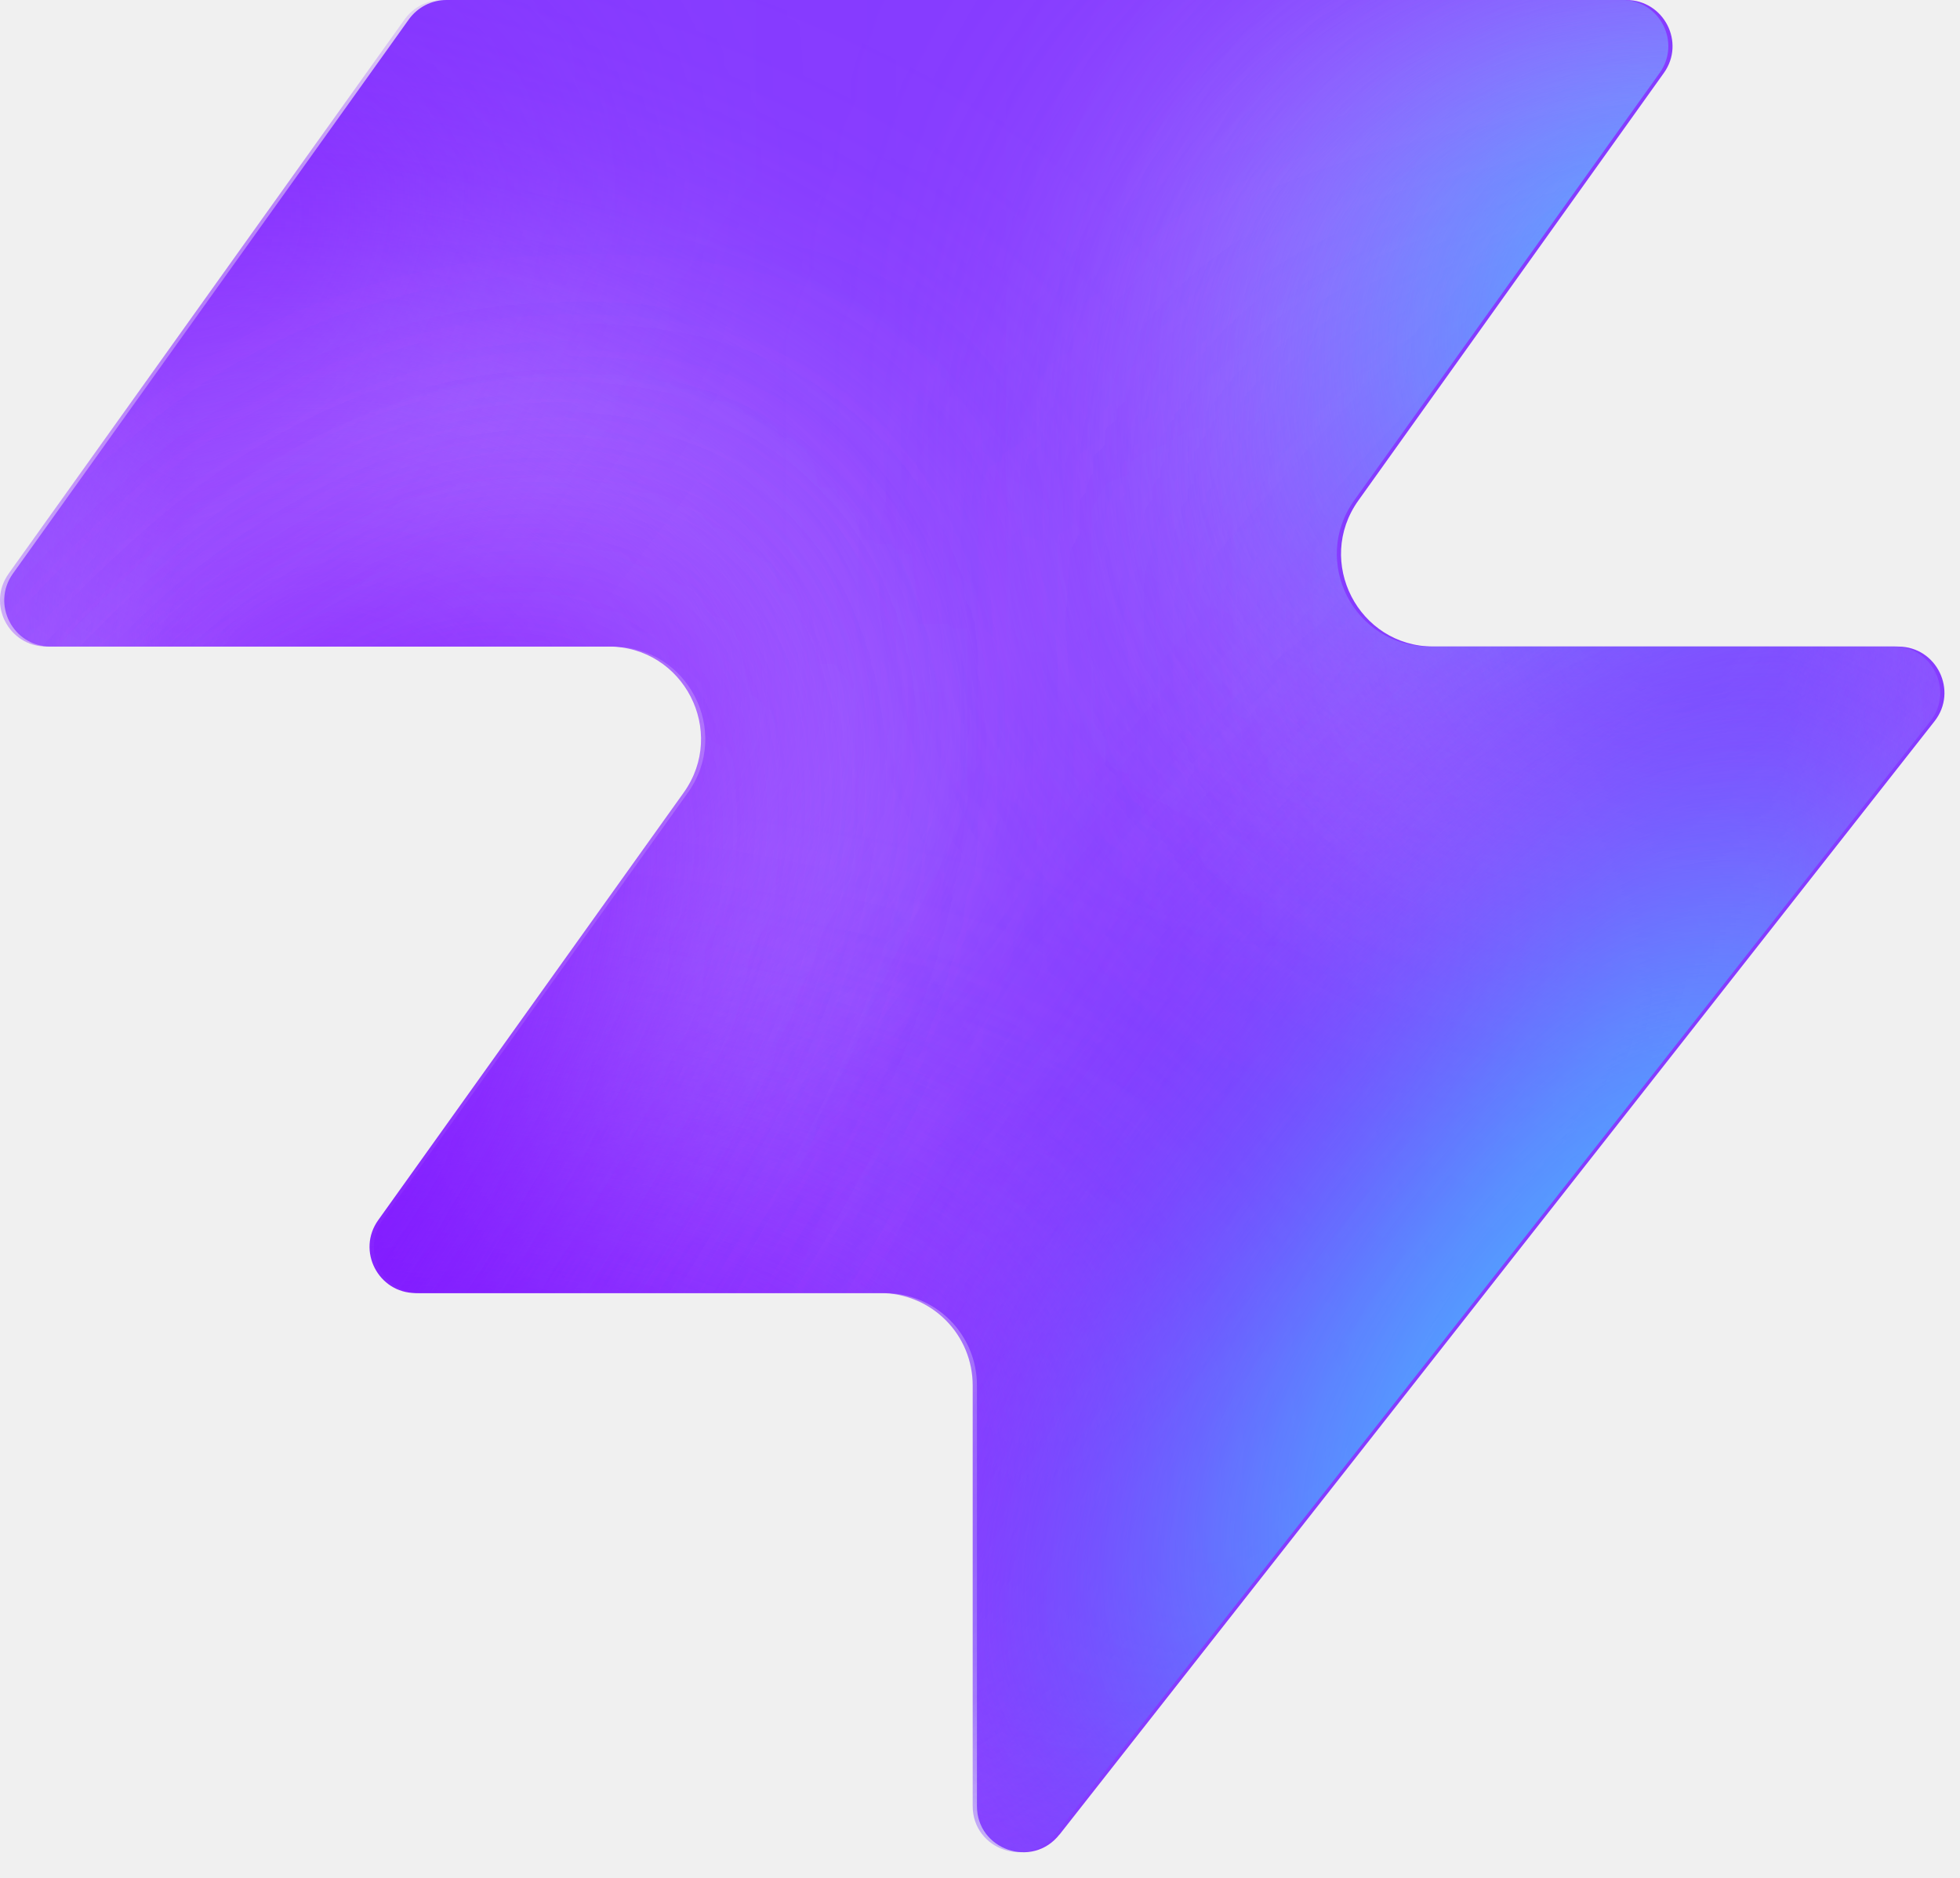
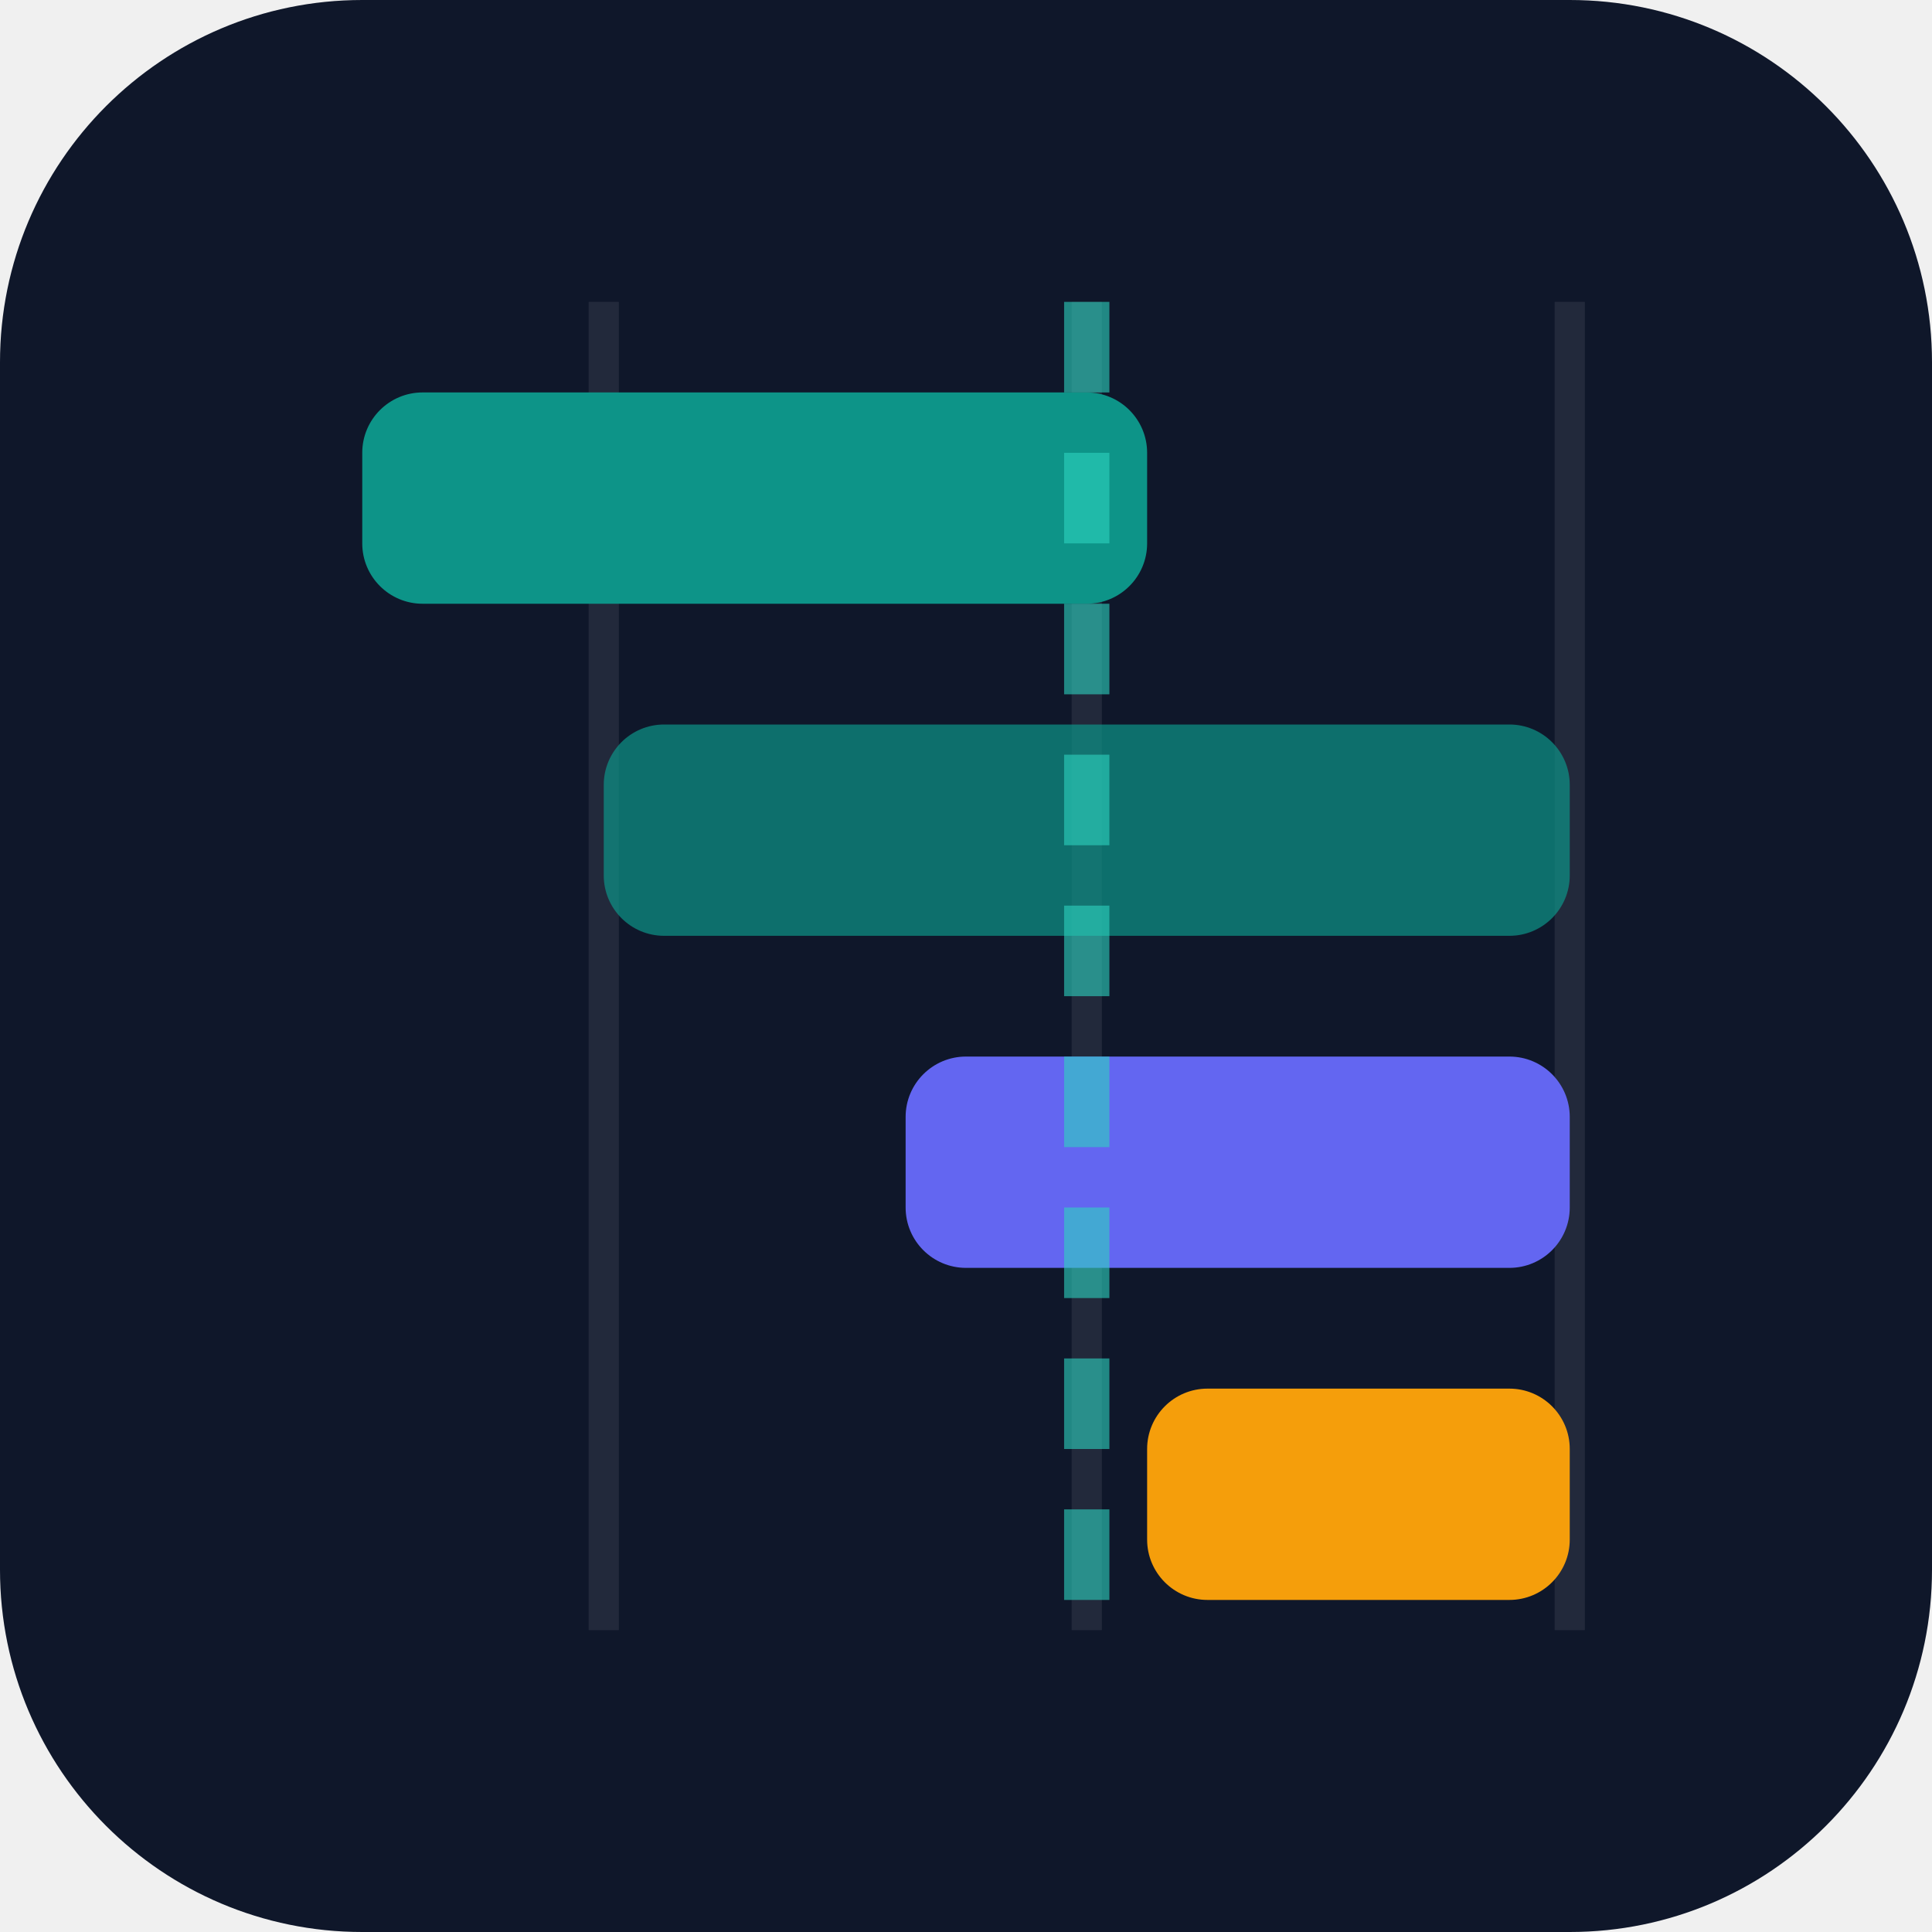
- <svg xmlns="http://www.w3.org/2000/svg" width="48" height="46" fill="none" viewBox="0 0 48 46">
-   <path fill="#863bff" d="M25.946 44.938c-.664.845-2.021.375-2.021-.698V33.937a2.26 2.26 0 0 0-2.262-2.262H10.287c-.92 0-1.456-1.04-.92-1.788l7.48-10.471c1.07-1.497 0-3.578-1.842-3.578H1.237c-.92 0-1.456-1.04-.92-1.788L10.013.474c.214-.297.556-.474.92-.474h28.894c.92 0 1.456 1.04.92 1.788l-7.48 10.471c-1.07 1.498 0 3.579 1.842 3.579h11.377c.943 0 1.473 1.088.89 1.83L25.947 44.94z" style="fill:#863bff;fill:color(display-p3 .525 .23 1);fill-opacity:1" />
-   <mask id="a" width="48" height="46" x="0" y="0" maskUnits="userSpaceOnUse" style="mask-type:alpha">
-     <path fill="#000" d="M25.842 44.938c-.664.844-2.021.375-2.021-.698V33.937a2.26 2.26 0 0 0-2.262-2.262H10.183c-.92 0-1.456-1.04-.92-1.788l7.48-10.471c1.07-1.498 0-3.579-1.842-3.579H1.133c-.92 0-1.456-1.04-.92-1.787L9.91.473c.214-.297.556-.474.92-.474h28.894c.92 0 1.456 1.04.92 1.788l-7.48 10.471c-1.07 1.498 0 3.578 1.842 3.578h11.377c.943 0 1.473 1.088.89 1.832L25.843 44.94z" style="fill:#000;fill-opacity:1" />
-   </mask>
-   <g mask="url(#a)">
-     <g filter="url(#b)">
-       <ellipse cx="5.508" cy="14.704" fill="#ede6ff" rx="5.508" ry="14.704" style="fill:#ede6ff;fill:color(display-p3 .927 .903 1);fill-opacity:1" transform="matrix(.00324 1 1 -.00324 -4.47 31.516)" />
-     </g>
-     <g filter="url(#c)">
-       <ellipse cx="10.399" cy="29.851" fill="#ede6ff" rx="10.399" ry="29.851" style="fill:#ede6ff;fill:color(display-p3 .927 .903 1);fill-opacity:1" transform="matrix(.00324 1 1 -.00324 -39.328 7.883)" />
-     </g>
-     <g filter="url(#d)">
-       <ellipse cx="5.508" cy="30.487" fill="#7e14ff" rx="5.508" ry="30.487" style="fill:#7e14ff;fill:color(display-p3 .492 .077 1);fill-opacity:1" transform="rotate(89.814 -25.913 -14.639)scale(1 -1)" />
-     </g>
-     <g filter="url(#e)">
-       <ellipse cx="5.508" cy="30.599" fill="#7e14ff" rx="5.508" ry="30.599" style="fill:#7e14ff;fill:color(display-p3 .492 .077 1);fill-opacity:1" transform="rotate(89.814 -32.644 -3.334)scale(1 -1)" />
-     </g>
-     <g filter="url(#f)">
-       <ellipse cx="5.508" cy="30.599" fill="#7e14ff" rx="5.508" ry="30.599" style="fill:#7e14ff;fill:color(display-p3 .492 .077 1);fill-opacity:1" transform="matrix(.00324 1 1 -.00324 -34.34 30.47)" />
-     </g>
-     <g filter="url(#g)">
-       <ellipse cx="14.072" cy="22.078" fill="#ede6ff" rx="14.072" ry="22.078" style="fill:#ede6ff;fill:color(display-p3 .927 .903 1);fill-opacity:1" transform="rotate(93.35 24.506 48.493)scale(-1 1)" />
-     </g>
-     <g filter="url(#h)">
-       <ellipse cx="3.47" cy="21.501" fill="#7e14ff" rx="3.47" ry="21.501" style="fill:#7e14ff;fill:color(display-p3 .492 .077 1);fill-opacity:1" transform="rotate(89.009 28.708 47.59)scale(-1 1)" />
-     </g>
-     <g filter="url(#i)">
-       <ellipse cx="3.47" cy="21.501" fill="#7e14ff" rx="3.47" ry="21.501" style="fill:#7e14ff;fill:color(display-p3 .492 .077 1);fill-opacity:1" transform="rotate(89.009 28.708 47.59)scale(-1 1)" />
-     </g>
-     <g filter="url(#j)">
-       <ellipse cx=".387" cy="8.972" fill="#7e14ff" rx="4.407" ry="29.108" style="fill:#7e14ff;fill:color(display-p3 .492 .077 1);fill-opacity:1" transform="rotate(39.51 .387 8.972)" />
-     </g>
-     <g filter="url(#k)">
-       <ellipse cx="47.523" cy="-6.092" fill="#7e14ff" rx="4.407" ry="29.108" style="fill:#7e14ff;fill:color(display-p3 .492 .077 1);fill-opacity:1" transform="rotate(37.892 47.523 -6.092)" />
-     </g>
-     <g filter="url(#l)">
-       <ellipse cx="41.412" cy="6.333" fill="#47bfff" rx="5.971" ry="9.665" style="fill:#47bfff;fill:color(display-p3 .28 .748 1);fill-opacity:1" transform="rotate(37.892 41.412 6.333)" />
-     </g>
-     <g filter="url(#m)">
-       <ellipse cx="-1.879" cy="38.332" fill="#7e14ff" rx="4.407" ry="29.108" style="fill:#7e14ff;fill:color(display-p3 .492 .077 1);fill-opacity:1" transform="rotate(37.892 -1.88 38.332)" />
-     </g>
-     <g filter="url(#n)">
-       <ellipse cx="-1.879" cy="38.332" fill="#7e14ff" rx="4.407" ry="29.108" style="fill:#7e14ff;fill:color(display-p3 .492 .077 1);fill-opacity:1" transform="rotate(37.892 -1.88 38.332)" />
-     </g>
-     <g filter="url(#o)">
-       <ellipse cx="35.651" cy="29.907" fill="#7e14ff" rx="4.407" ry="29.108" style="fill:#7e14ff;fill:color(display-p3 .492 .077 1);fill-opacity:1" transform="rotate(37.892 35.651 29.907)" />
-     </g>
-     <g filter="url(#p)">
-       <ellipse cx="38.418" cy="32.4" fill="#47bfff" rx="5.971" ry="15.297" style="fill:#47bfff;fill:color(display-p3 .28 .748 1);fill-opacity:1" transform="rotate(37.892 38.418 32.4)" />
-     </g>
-   </g>
-   <defs>
-     <filter id="b" width="60.045" height="41.654" x="-19.77" y="16.149" color-interpolation-filters="sRGB" filterUnits="userSpaceOnUse">
-       <feFlood flood-opacity="0" result="BackgroundImageFix" />
-       <feBlend in="SourceGraphic" in2="BackgroundImageFix" result="shape" />
-       <feGaussianBlur result="effect1_foregroundBlur_2002_17158" stdDeviation="7.659" />
-     </filter>
-     <filter id="c" width="90.34" height="51.437" x="-54.613" y="-7.533" color-interpolation-filters="sRGB" filterUnits="userSpaceOnUse">
-       <feFlood flood-opacity="0" result="BackgroundImageFix" />
-       <feBlend in="SourceGraphic" in2="BackgroundImageFix" result="shape" />
-       <feGaussianBlur result="effect1_foregroundBlur_2002_17158" stdDeviation="7.659" />
-     </filter>
-     <filter id="d" width="79.355" height="29.4" x="-49.64" y="2.03" color-interpolation-filters="sRGB" filterUnits="userSpaceOnUse">
-       <feFlood flood-opacity="0" result="BackgroundImageFix" />
-       <feBlend in="SourceGraphic" in2="BackgroundImageFix" result="shape" />
-       <feGaussianBlur result="effect1_foregroundBlur_2002_17158" stdDeviation="4.596" />
-     </filter>
-     <filter id="e" width="79.579" height="29.4" x="-45.045" y="20.029" color-interpolation-filters="sRGB" filterUnits="userSpaceOnUse">
-       <feFlood flood-opacity="0" result="BackgroundImageFix" />
-       <feBlend in="SourceGraphic" in2="BackgroundImageFix" result="shape" />
-       <feGaussianBlur result="effect1_foregroundBlur_2002_17158" stdDeviation="4.596" />
-     </filter>
-     <filter id="f" width="79.579" height="29.4" x="-43.513" y="21.178" color-interpolation-filters="sRGB" filterUnits="userSpaceOnUse">
-       <feFlood flood-opacity="0" result="BackgroundImageFix" />
-       <feBlend in="SourceGraphic" in2="BackgroundImageFix" result="shape" />
-       <feGaussianBlur result="effect1_foregroundBlur_2002_17158" stdDeviation="4.596" />
-     </filter>
-     <filter id="g" width="74.749" height="58.852" x="15.756" y="-17.901" color-interpolation-filters="sRGB" filterUnits="userSpaceOnUse">
-       <feFlood flood-opacity="0" result="BackgroundImageFix" />
-       <feBlend in="SourceGraphic" in2="BackgroundImageFix" result="shape" />
-       <feGaussianBlur result="effect1_foregroundBlur_2002_17158" stdDeviation="7.659" />
-     </filter>
-     <filter id="h" width="61.377" height="25.362" x="23.548" y="2.284" color-interpolation-filters="sRGB" filterUnits="userSpaceOnUse">
-       <feFlood flood-opacity="0" result="BackgroundImageFix" />
-       <feBlend in="SourceGraphic" in2="BackgroundImageFix" result="shape" />
-       <feGaussianBlur result="effect1_foregroundBlur_2002_17158" stdDeviation="4.596" />
-     </filter>
-     <filter id="i" width="61.377" height="25.362" x="23.548" y="2.284" color-interpolation-filters="sRGB" filterUnits="userSpaceOnUse">
-       <feFlood flood-opacity="0" result="BackgroundImageFix" />
-       <feBlend in="SourceGraphic" in2="BackgroundImageFix" result="shape" />
-       <feGaussianBlur result="effect1_foregroundBlur_2002_17158" stdDeviation="4.596" />
-     </filter>
-     <filter id="j" width="56.045" height="63.649" x="-27.636" y="-22.853" color-interpolation-filters="sRGB" filterUnits="userSpaceOnUse">
-       <feFlood flood-opacity="0" result="BackgroundImageFix" />
-       <feBlend in="SourceGraphic" in2="BackgroundImageFix" result="shape" />
-       <feGaussianBlur result="effect1_foregroundBlur_2002_17158" stdDeviation="4.596" />
-     </filter>
-     <filter id="k" width="54.814" height="64.646" x="20.116" y="-38.415" color-interpolation-filters="sRGB" filterUnits="userSpaceOnUse">
-       <feFlood flood-opacity="0" result="BackgroundImageFix" />
-       <feBlend in="SourceGraphic" in2="BackgroundImageFix" result="shape" />
-       <feGaussianBlur result="effect1_foregroundBlur_2002_17158" stdDeviation="4.596" />
-     </filter>
-     <filter id="l" width="33.541" height="35.313" x="24.641" y="-11.323" color-interpolation-filters="sRGB" filterUnits="userSpaceOnUse">
-       <feFlood flood-opacity="0" result="BackgroundImageFix" />
-       <feBlend in="SourceGraphic" in2="BackgroundImageFix" result="shape" />
-       <feGaussianBlur result="effect1_foregroundBlur_2002_17158" stdDeviation="4.596" />
-     </filter>
-     <filter id="m" width="54.814" height="64.646" x="-29.286" y="6.009" color-interpolation-filters="sRGB" filterUnits="userSpaceOnUse">
-       <feFlood flood-opacity="0" result="BackgroundImageFix" />
-       <feBlend in="SourceGraphic" in2="BackgroundImageFix" result="shape" />
-       <feGaussianBlur result="effect1_foregroundBlur_2002_17158" stdDeviation="4.596" />
-     </filter>
-     <filter id="n" width="54.814" height="64.646" x="-29.286" y="6.009" color-interpolation-filters="sRGB" filterUnits="userSpaceOnUse">
-       <feFlood flood-opacity="0" result="BackgroundImageFix" />
-       <feBlend in="SourceGraphic" in2="BackgroundImageFix" result="shape" />
-       <feGaussianBlur result="effect1_foregroundBlur_2002_17158" stdDeviation="4.596" />
-     </filter>
-     <filter id="o" width="54.814" height="64.646" x="8.244" y="-2.416" color-interpolation-filters="sRGB" filterUnits="userSpaceOnUse">
-       <feFlood flood-opacity="0" result="BackgroundImageFix" />
-       <feBlend in="SourceGraphic" in2="BackgroundImageFix" result="shape" />
-       <feGaussianBlur result="effect1_foregroundBlur_2002_17158" stdDeviation="4.596" />
-     </filter>
-     <filter id="p" width="39.409" height="43.623" x="18.713" y="10.588" color-interpolation-filters="sRGB" filterUnits="userSpaceOnUse">
-       <feFlood flood-opacity="0" result="BackgroundImageFix" />
-       <feBlend in="SourceGraphic" in2="BackgroundImageFix" result="shape" />
-       <feGaussianBlur result="effect1_foregroundBlur_2002_17158" stdDeviation="4.596" />
-     </filter>
-   </defs>
+ <svg xmlns="http://www.w3.org/2000/svg" viewBox="0 0 64 64">
+   <rect width="64" height="64" rx="12" fill="#0f172a" />
+   <line x1="20" y1="10" x2="20" y2="54" stroke="#ffffff" stroke-opacity="0.08" stroke-width="1" />
+   <line x1="36" y1="10" x2="36" y2="54" stroke="#ffffff" stroke-opacity="0.08" stroke-width="1" />
+   <line x1="52" y1="10" x2="52" y2="54" stroke="#ffffff" stroke-opacity="0.08" stroke-width="1" />
+   <rect x="12" y="13" width="26" height="7" rx="2" fill="#0d9488" />
+   <rect x="20" y="24" width="32" height="7" rx="2" fill="#0d9488" opacity="0.7" />
+   <rect x="30" y="35" width="22" height="7" rx="2" fill="#6366f1" />
+   <rect x="38" y="46" width="14" height="7" rx="2" fill="#f59e0b" />
+   <line x1="36" y1="10" x2="36" y2="54" stroke="#2dd4bf" stroke-width="1.5" stroke-opacity="0.6" stroke-dasharray="3 2" />
</svg>
